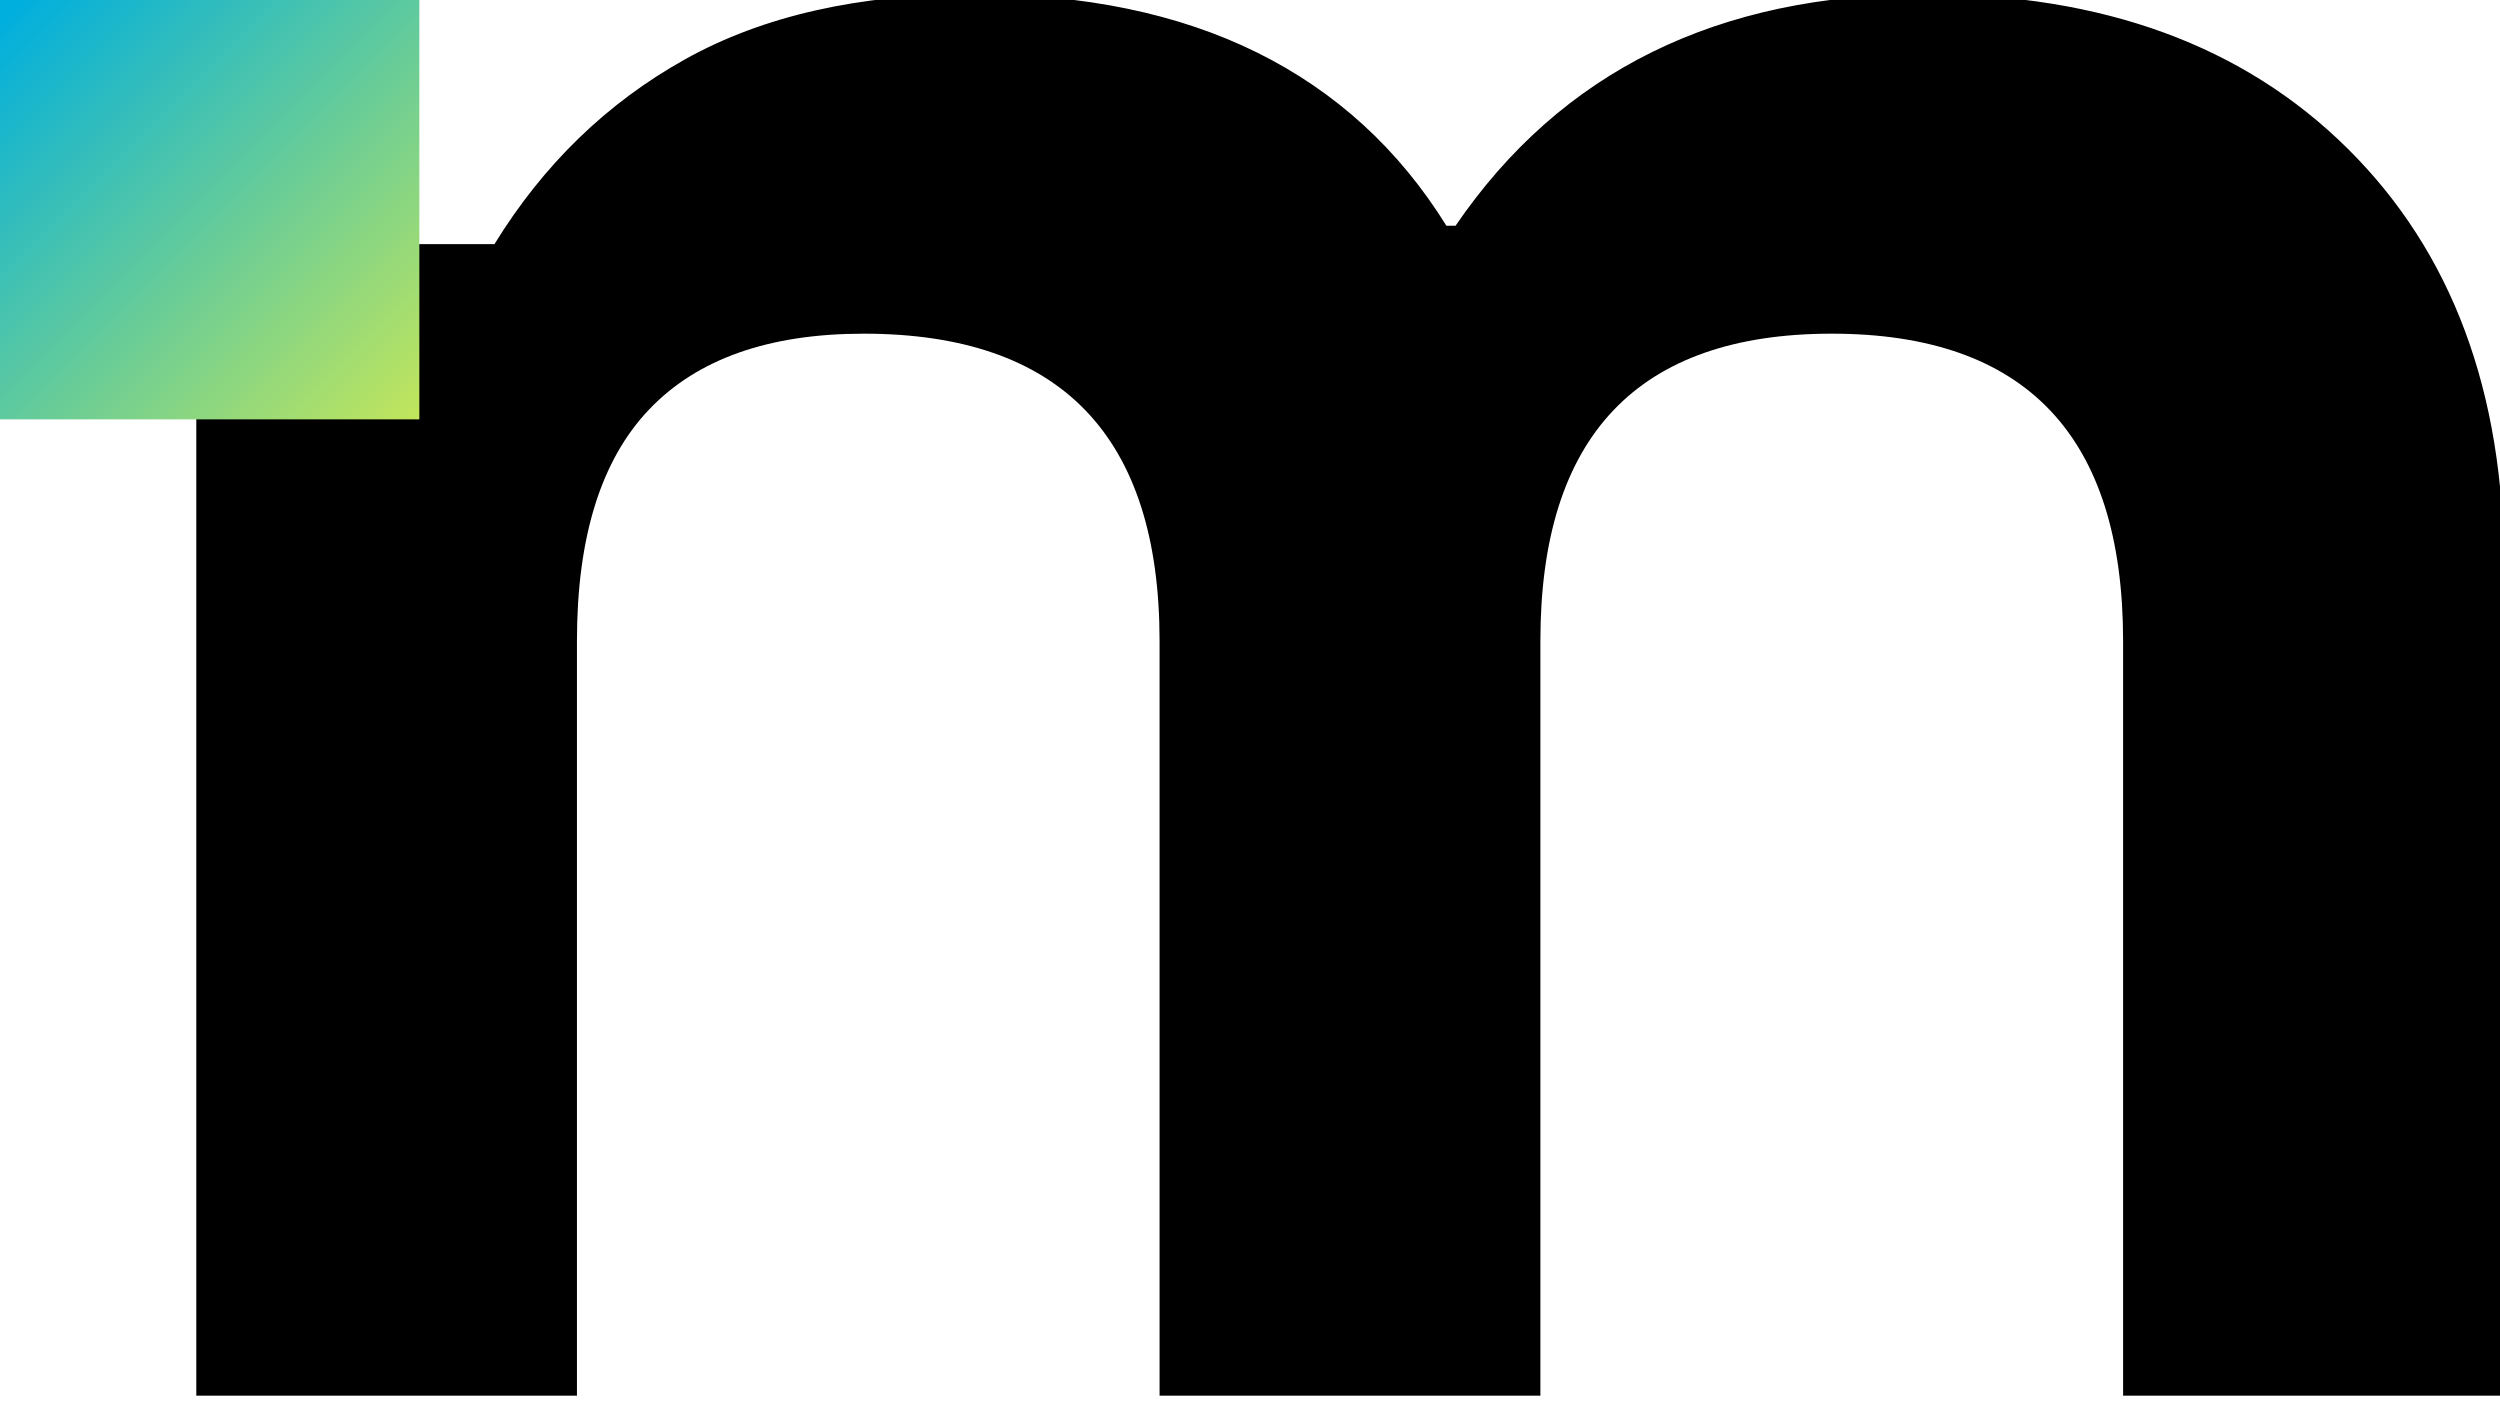
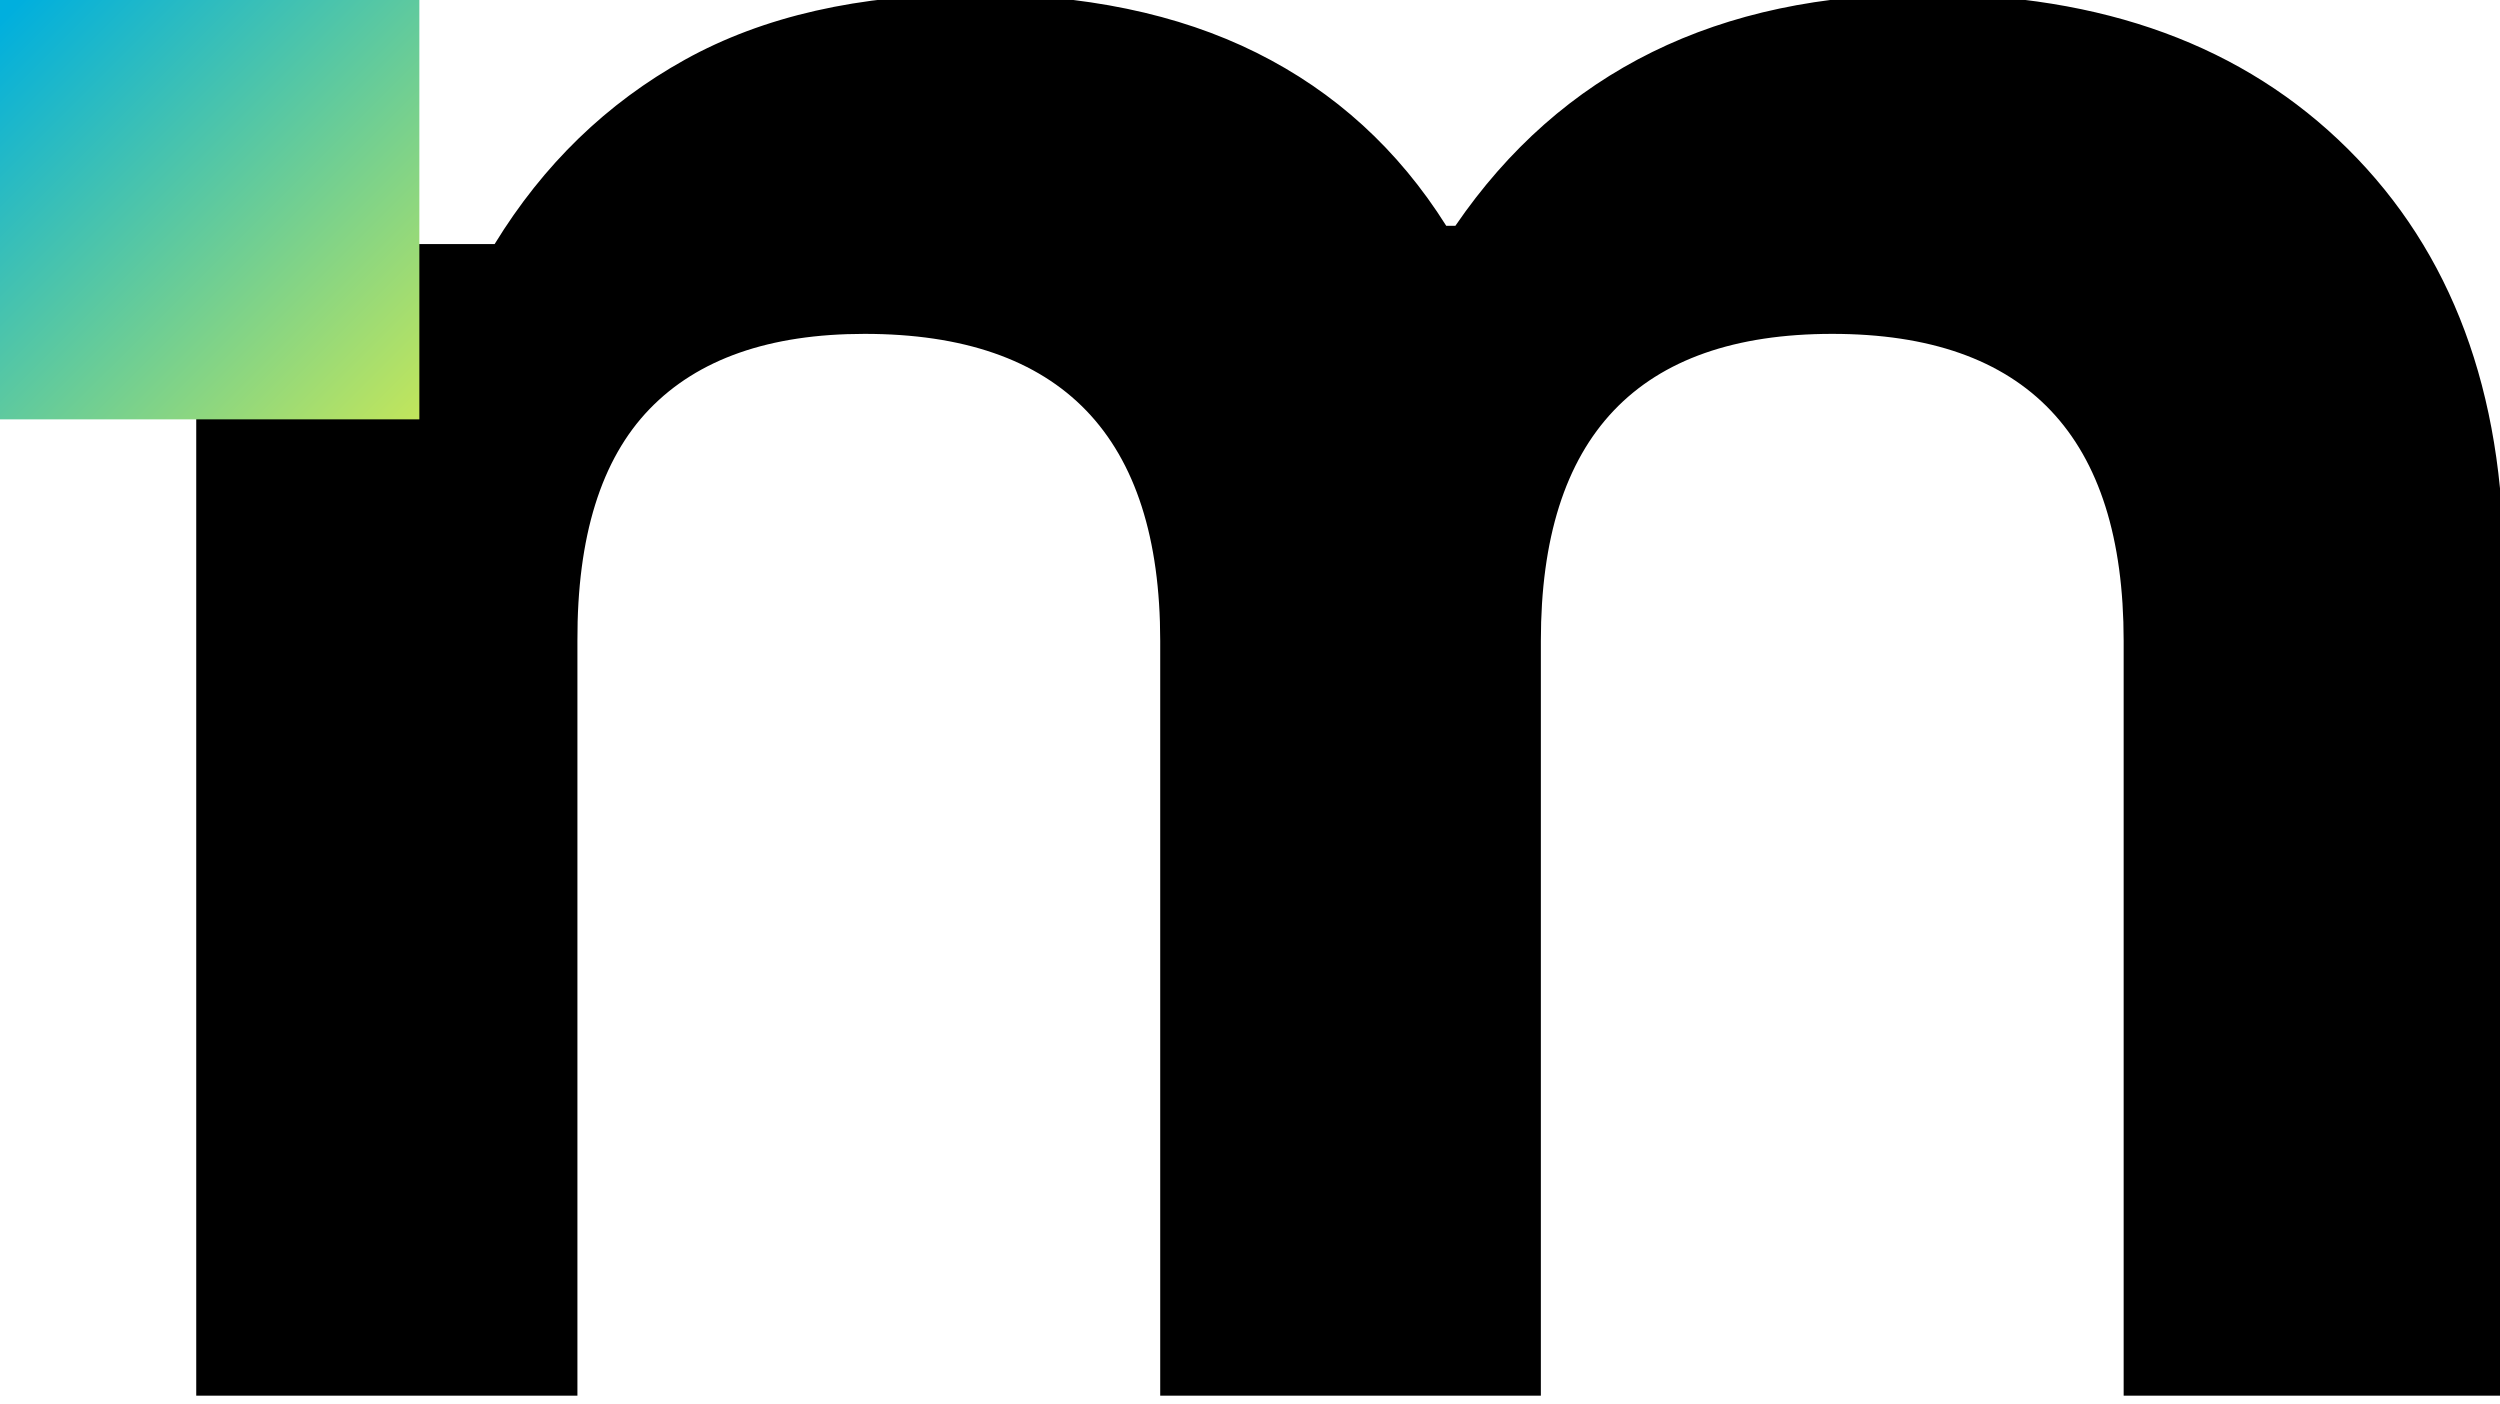
<svg xmlns="http://www.w3.org/2000/svg" viewBox="0 0 465 261">
  <defs>
-     <linearGradient id="a" x1=".75" x2="78.969" y1="2.938" y2="81.156" gradientUnits="userSpaceOnUse">
+     <linearGradient id="a" x1=".8" x2="79" y1="2.9" y2="81.2" gradientUnits="userSpaceOnUse">
      <stop stop-color="#00afde" offset="0" />
      <stop stop-color="#c7e758" offset="1" />
    </linearGradient>
  </defs>
-   <path class="dark:fill-white" transform="translate(-10 -150) scale(16)" d="m2.907 25.6v-11.627h-2.187v-4.373h4.48v2.613h1.173q0.853-1.387 2.213-2.147t3.36-0.76q1.92 0 3.293 0.68t2.2 2.013h0.107q1.84-2.693 5.467-2.693 3.093 0 4.907 1.8t1.813 4.867v9.627h-4.427v-8.773q0-3.573-3.387-3.573t-3.387 3.573v8.773h-4.427v-8.773q0-3.573-3.44-3.573-1.653 0-2.493 0.88t-0.84 2.693v8.773h-4.427z" />
-   <rect width="78" height="78" fill="url(#a)" />
+   <path d="M36.5 259.6v-186h-35v-70h71.7v41.8H92q13.6-22.2 35.4-34.3T181-1.1q30.8 0 52.7 10.9T269 42h1.7q29.5-43.1 87.5-43.1 49.5 0 78.5 28.8t29 77.9v154H395V119.2q0-57.1-54.2-57.1t-54.2 57.1v140.4h-70.8V119.2q0-57.1-55-57.1-26.5 0-40 14t-13.4 43.1v140.4z" />
+   <path fill="url(#a)" d="M0 0h78v78H0z" />
</svg>
